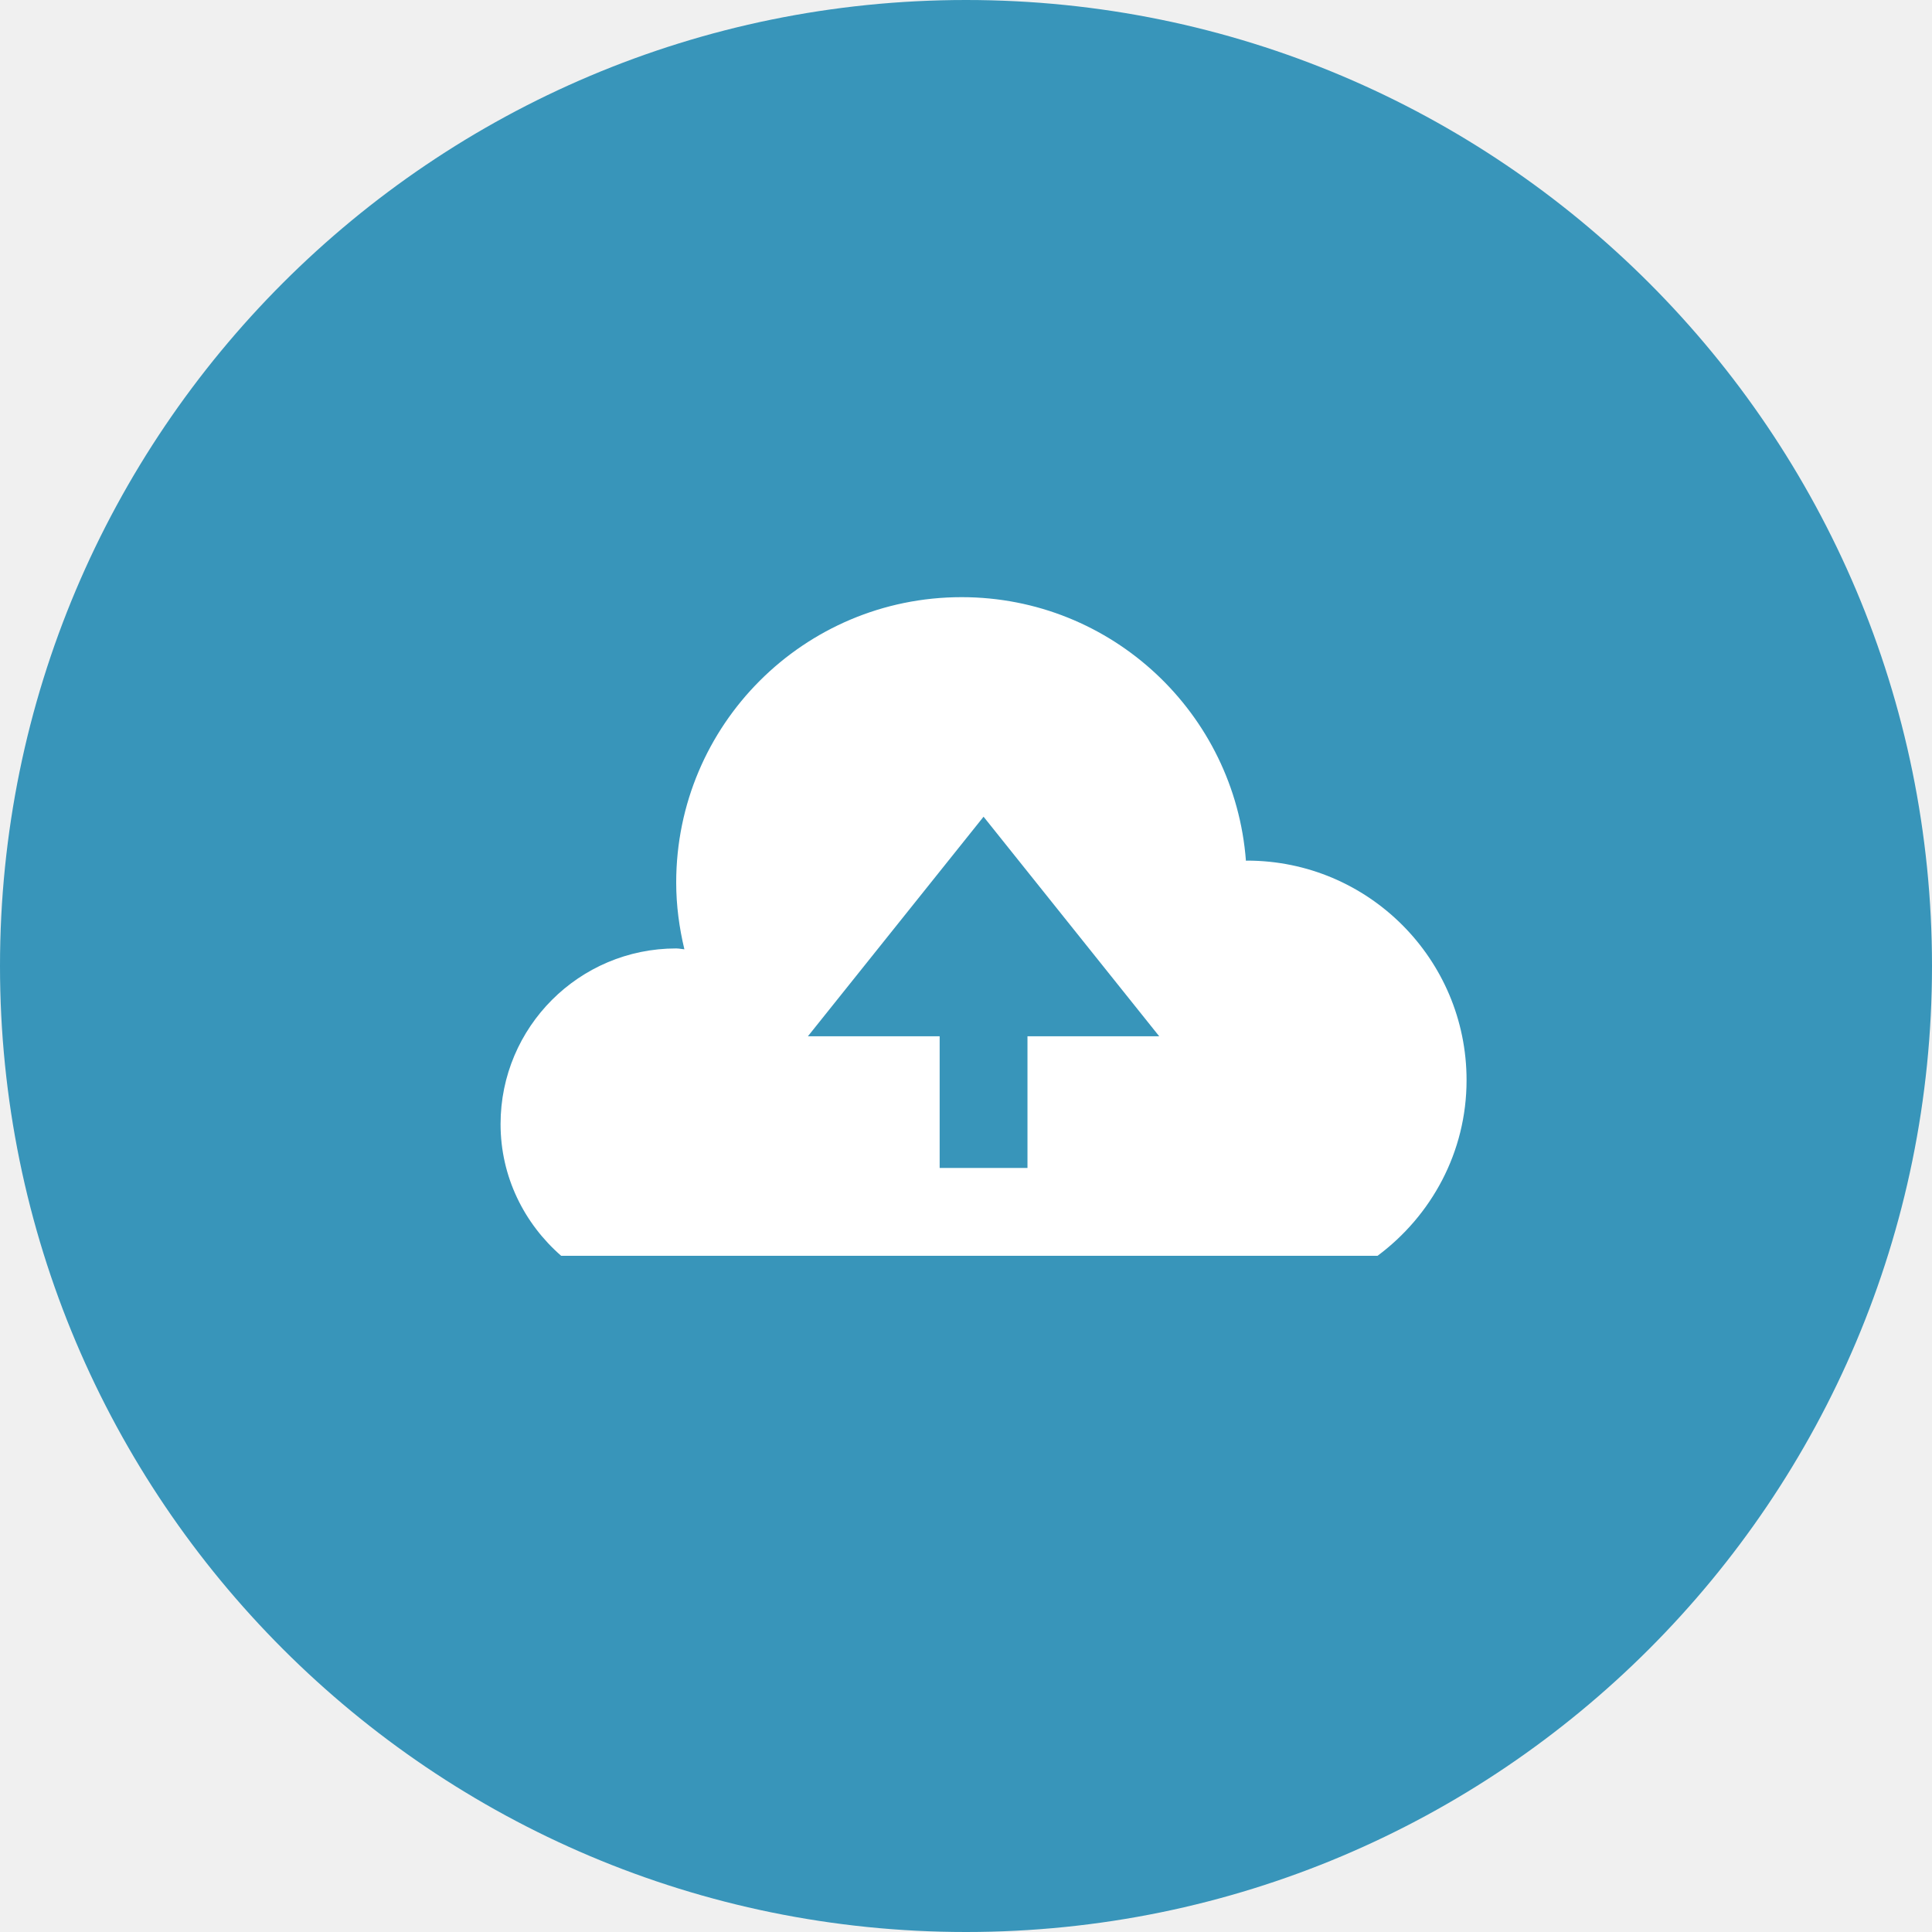
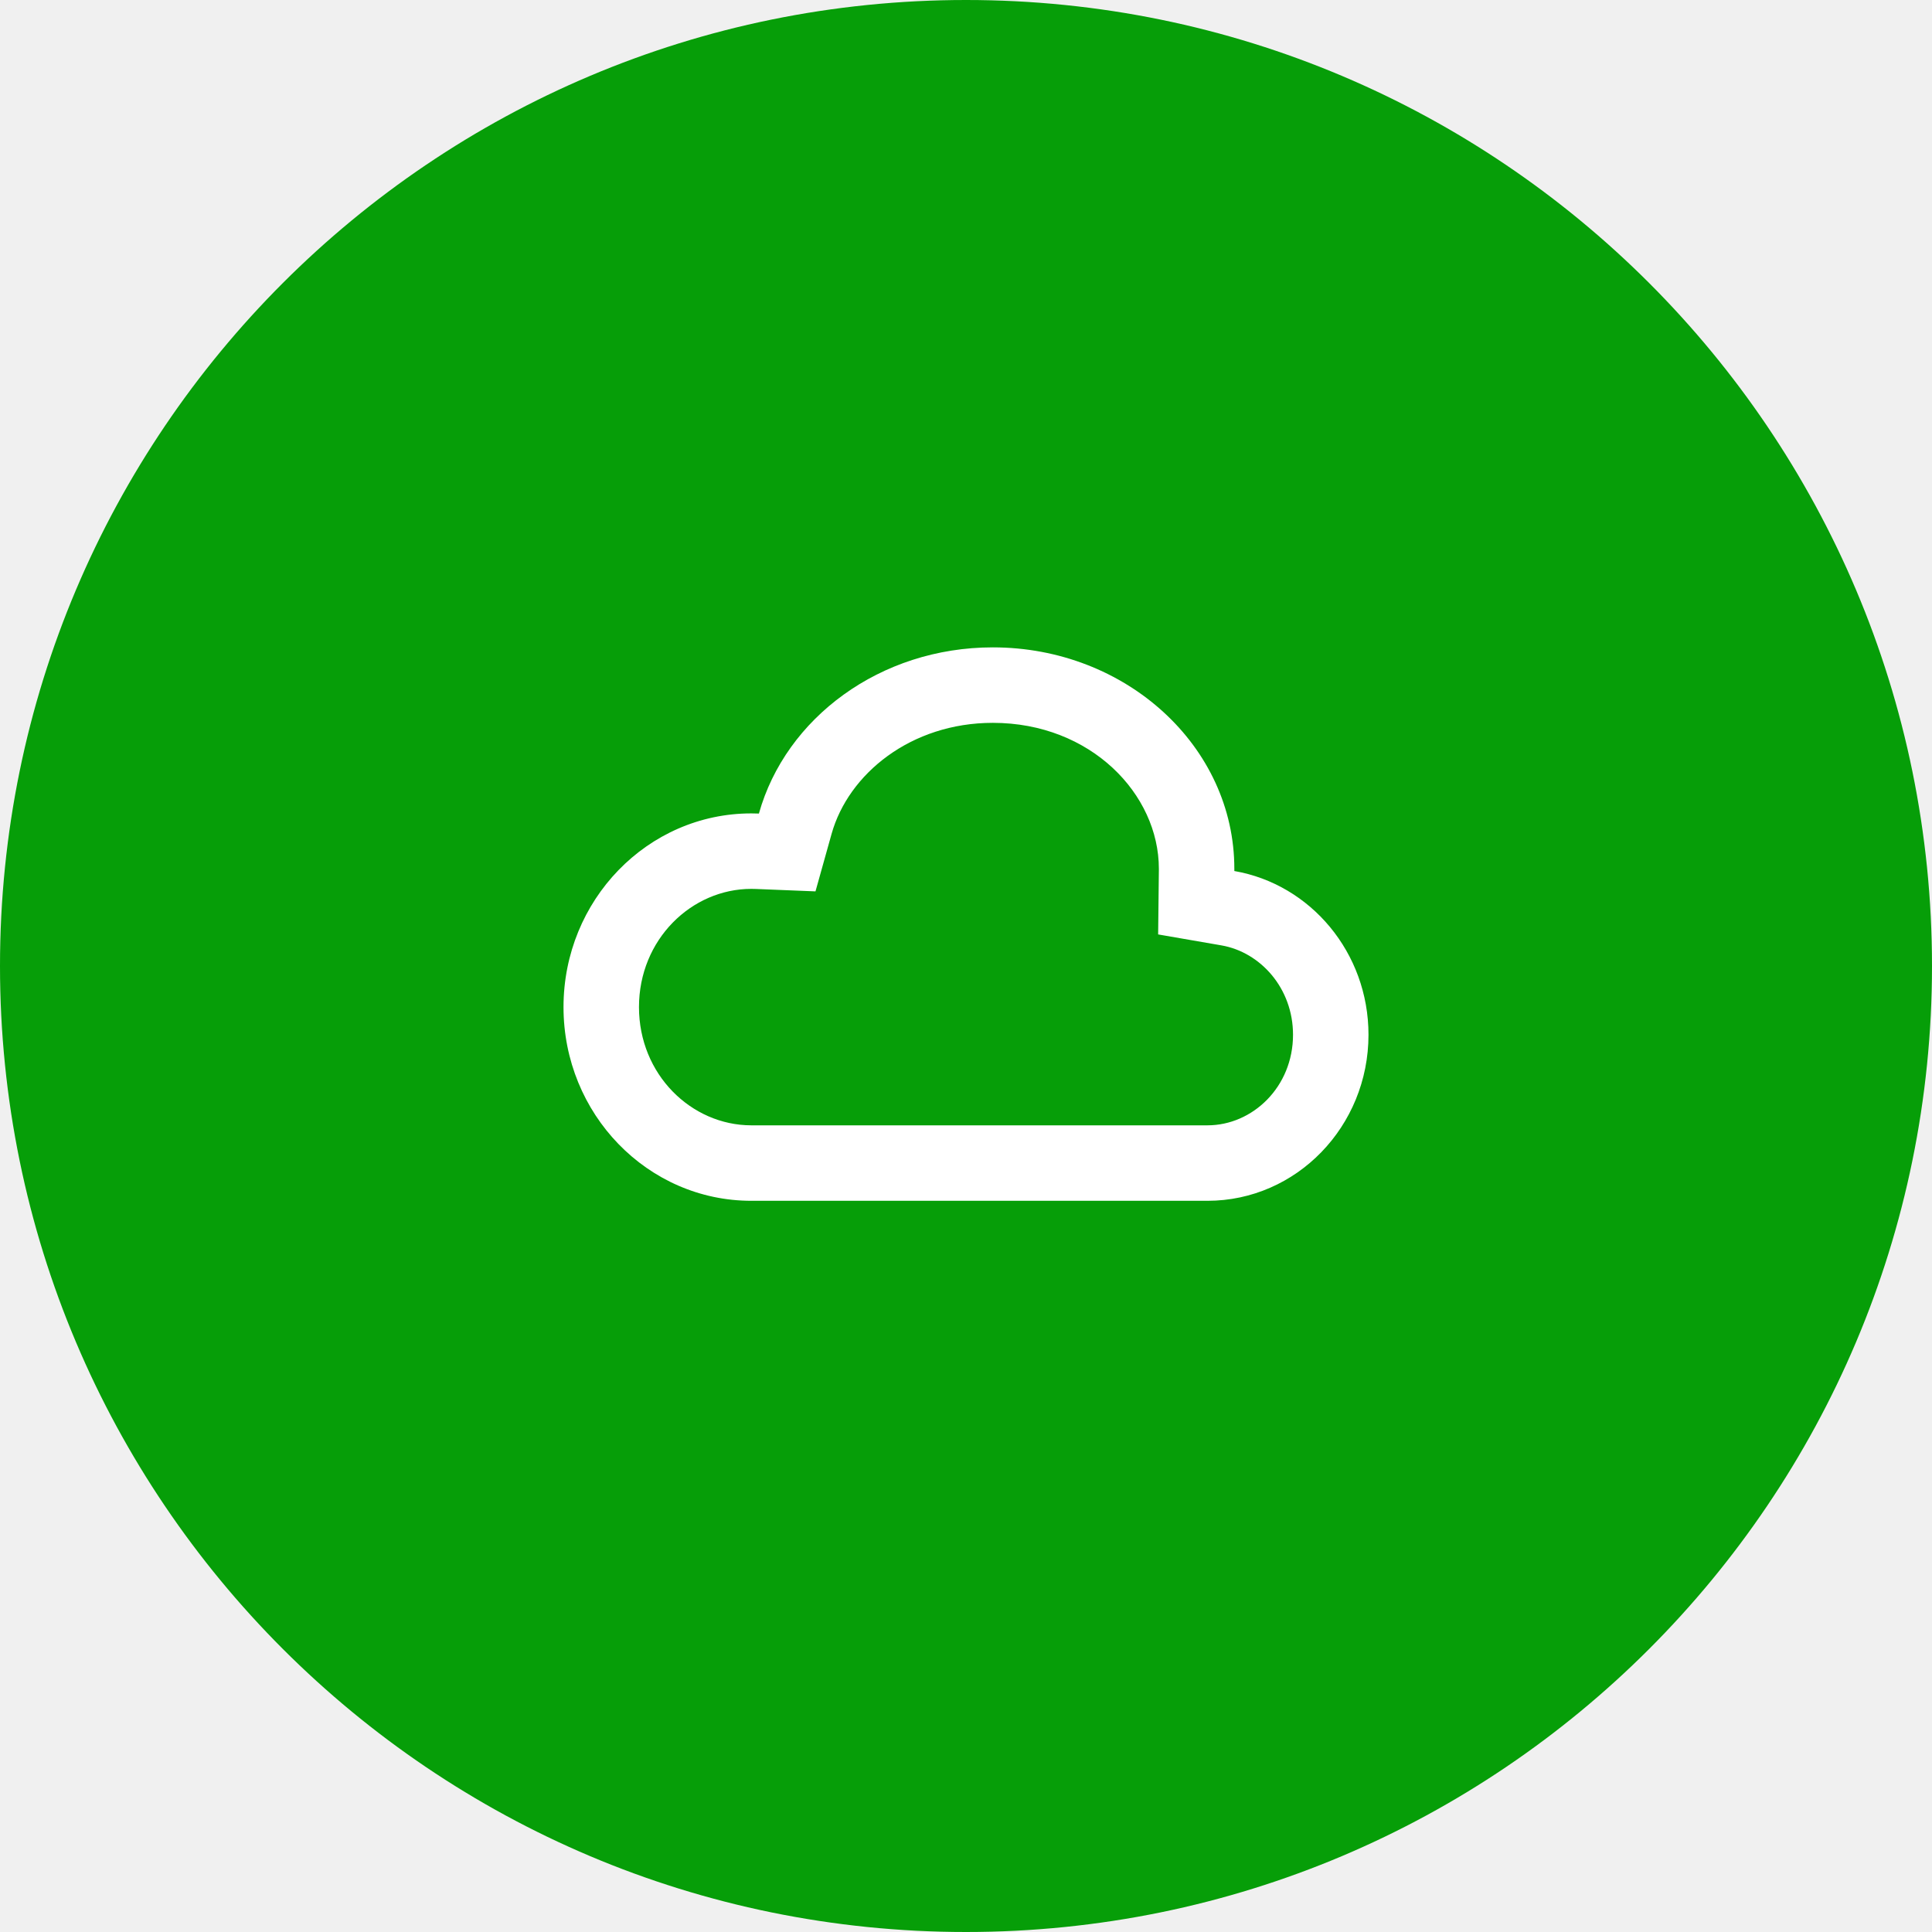
- <svg xmlns="http://www.w3.org/2000/svg" width="55" height="55" viewBox="0 0 55 55" fill="none">
-   <circle cx="27.5" cy="27.5" r="27.5" fill="#3895BA" />
-   <path fill-rule="evenodd" clip-rule="evenodd" d="M35.469 24.504C35.479 24.503 35.487 24.5 35.5 24.5C38.95 24.5 41.75 27.3 41.75 30.75C41.75 32.804 40.745 34.612 39.216 35.75H15.975C14.925 34.834 14.25 33.502 14.25 32C14.25 29.238 16.488 27 19.25 27C19.298 27 19.343 27.007 19.389 27.013C19.42 27.018 19.451 27.023 19.483 27.025C19.337 26.413 19.25 25.78 19.25 25.125C19.25 20.637 22.887 17 27.375 17C31.652 17 35.15 20.308 35.469 24.504ZM29.25 33.25V29.5H33L28 23.25L23 29.5H26.75V33.25H29.25Z" fill="#fff" />
+ <svg xmlns="http://www.w3.org/2000/svg" width="64" height="64" viewBox="0 0 64 64" fill="none">
+   <circle cx="32" cy="32" r="32" fill="#069E08" />
+   <path fill-rule="evenodd" clip-rule="evenodd" d="M38.365 30.954L38.389 28.826L38.389 28.778C38.389 26.309 36.136 23.945 32.889 23.945C30.177 23.945 28.104 25.634 27.547 27.624L27.014 29.528L25.038 29.448C24.988 29.445 24.939 29.445 24.889 29.445C22.905 29.445 21.167 31.125 21.167 33.361C21.167 35.595 22.901 37.274 24.883 37.278L24.918 37.278H24.926H39.97H39.984L39.999 37.278C41.492 37.278 42.833 36.008 42.833 34.278C42.833 32.734 41.752 31.541 40.462 31.317L38.365 30.954ZM25.14 26.95C25.056 26.946 24.973 26.945 24.889 26.945C21.452 26.945 18.667 29.817 18.667 33.361C18.667 36.905 21.452 39.778 24.889 39.778L24.926 39.778H39.97L39.999 39.778C42.945 39.778 45.333 37.315 45.333 34.278C45.333 31.553 43.411 29.29 40.889 28.854L40.889 28.778C40.889 24.728 37.307 21.445 32.889 21.445C29.159 21.445 26.026 23.784 25.14 26.95C25.14 26.95 25.14 26.95 25.14 26.95Z" fill="white" />
</svg>
